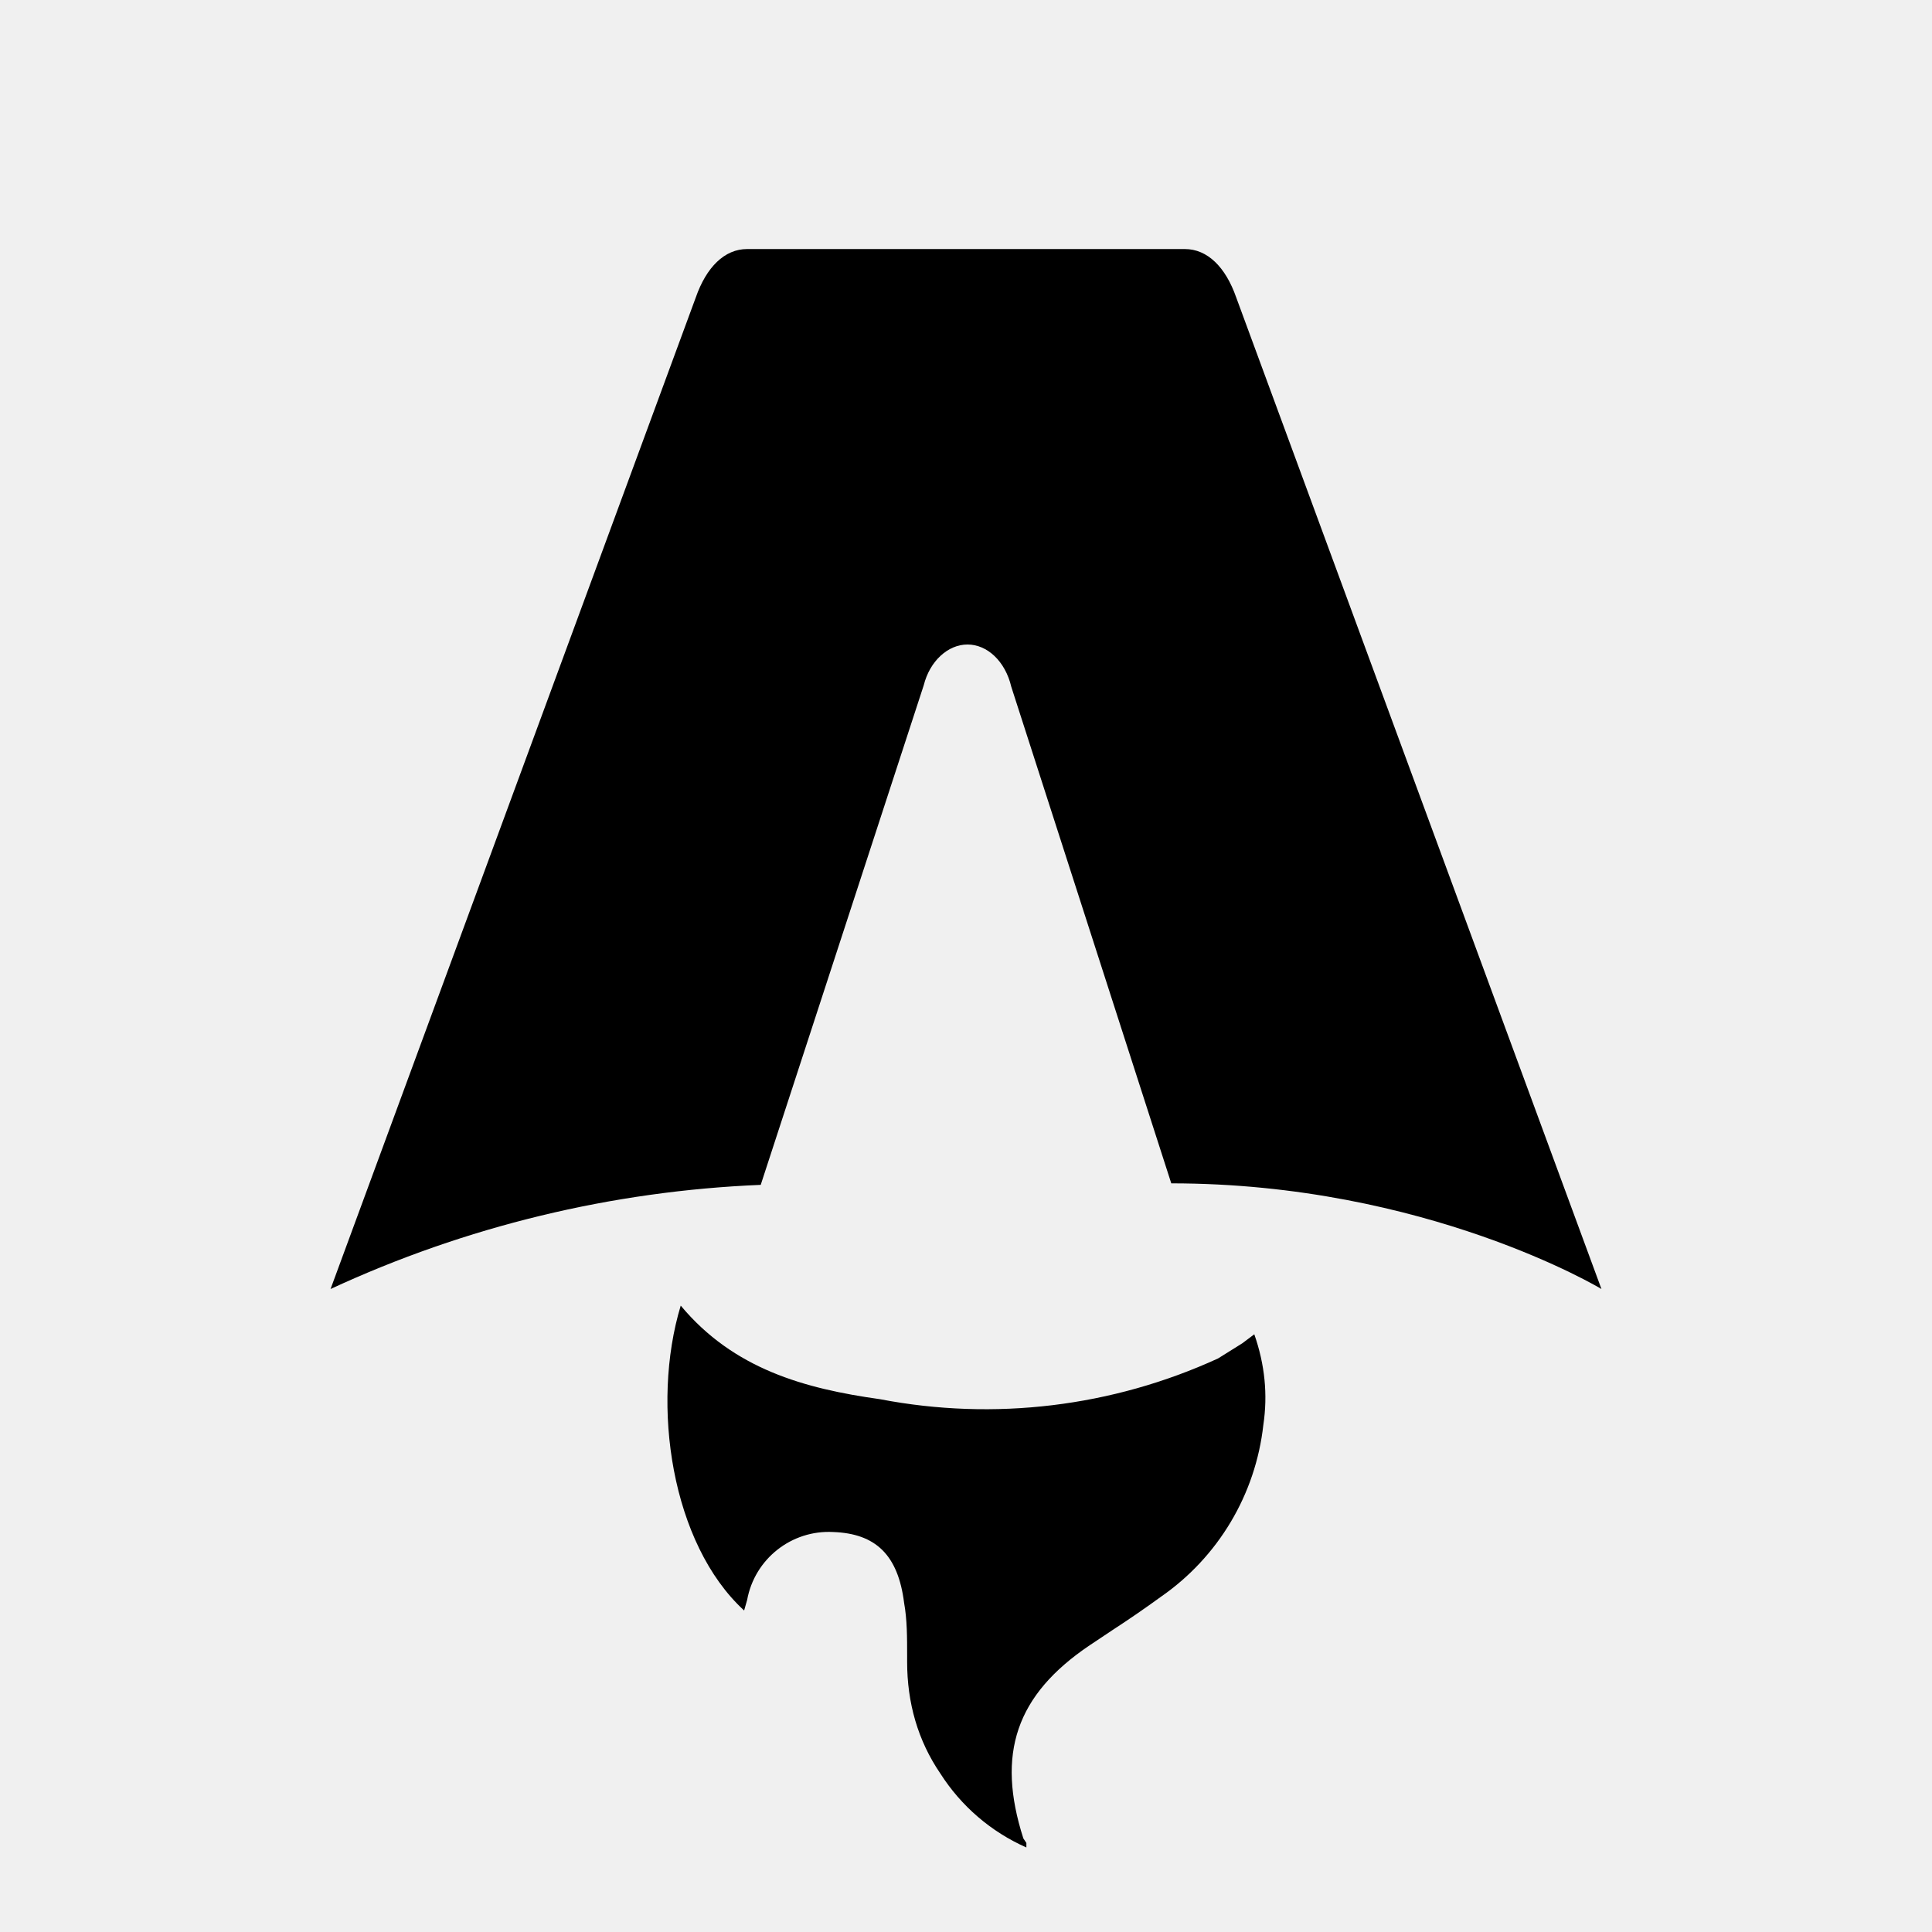
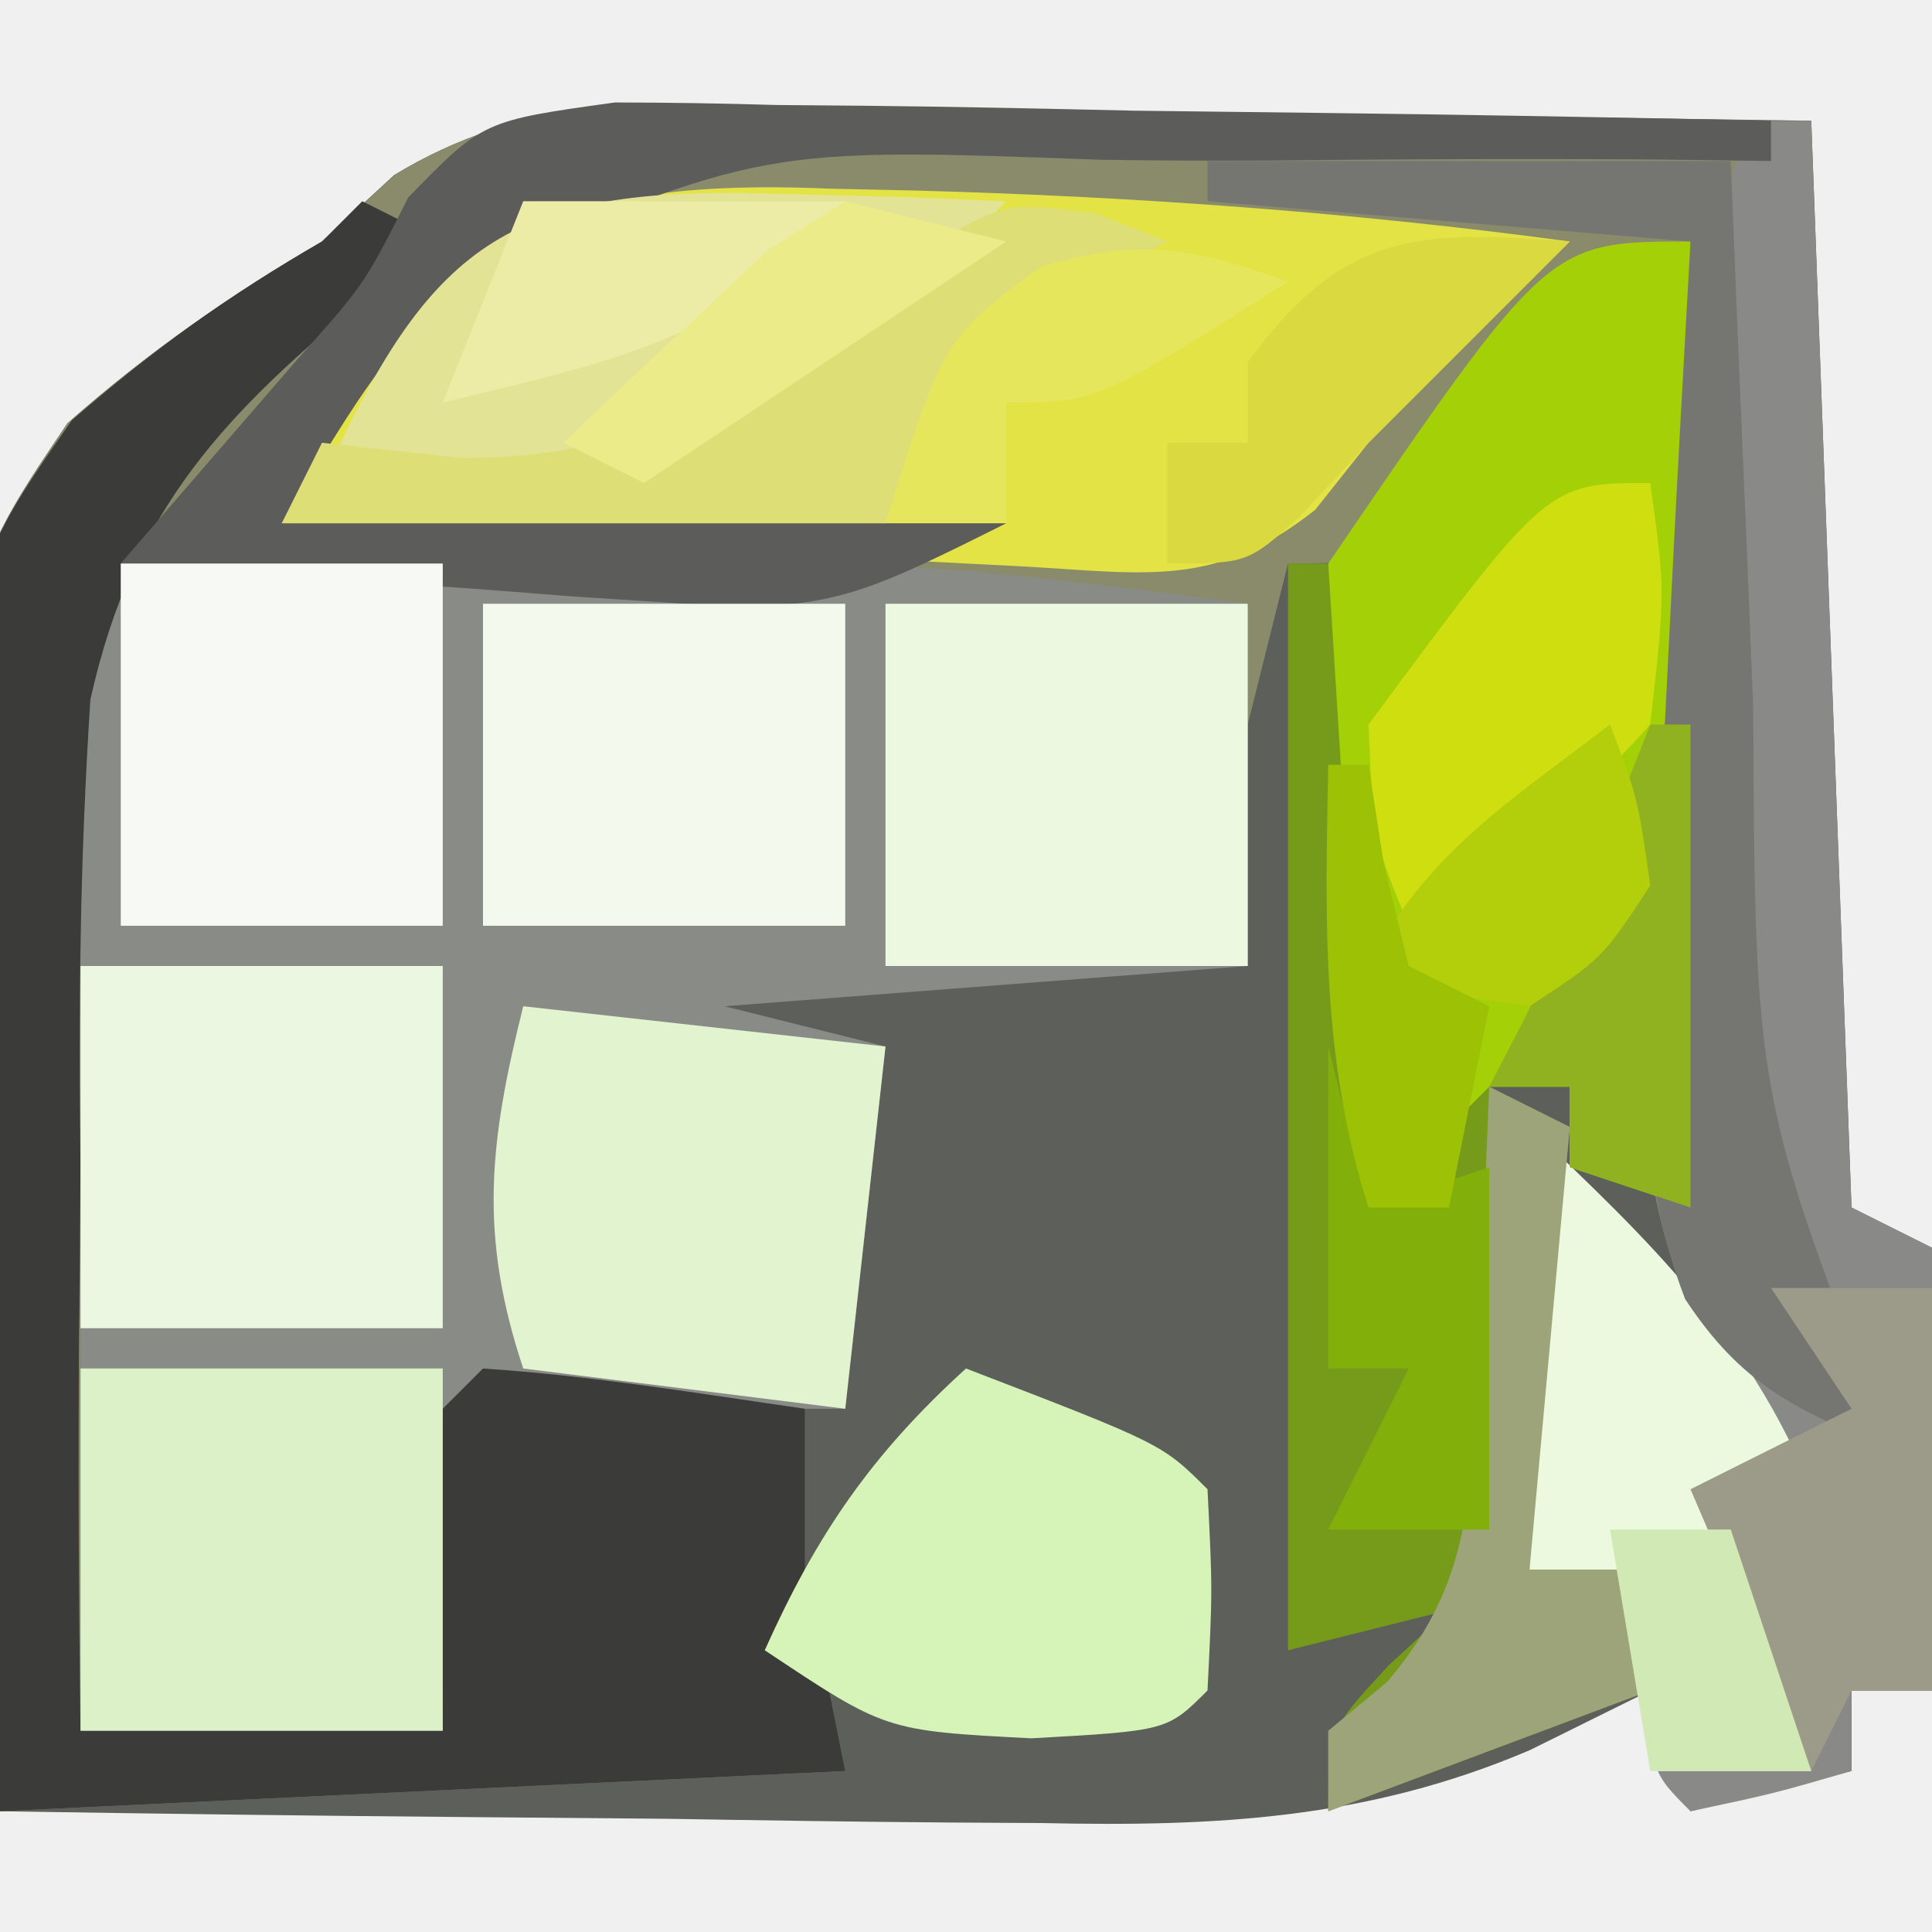
- <svg xmlns="http://www.w3.org/2000/svg" fill="none" viewBox="0 0 128 128">
-   <path d="M50.4 78.5a75.1 75.1 0 0 0-28.5 6.9l24.2-65.7c.7-2 1.9-3.2 3.4-3.2h29c1.5 0 2.7 1.2 3.4 3.2l24.2 65.7s-11.6-7-28.5-7L67 45.5c-.4-1.7-1.6-2.8-2.9-2.8-1.3 0-2.5 1.1-2.9 2.7L50.4 78.5Zm-1.1 28.2Zm-4.2-20.2c-2 6.6-.6 15.8 4.2 20.2a17.5 17.5 0 0 1 .2-.7 5.5 5.5 0 0 1 5.7-4.5c2.8.1 4.3 1.5 4.7 4.7.2 1.1.2 2.3.2 3.5v.4c0 2.7.7 5.2 2.2 7.4a13 13 0 0 0 5.7 4.9v-.3l-.2-.3c-1.8-5.6-.5-9.5 4.4-12.8l1.5-1a73 73 0 0 0 3.2-2.2 16 16 0 0 0 6.8-11.4c.3-2 .1-4-.6-6l-.8.6-1.6 1a37 37 0 0 1-22.4 2.7c-5-.7-9.7-2-13.2-6.2Z" />
-   <style>
-         path { fill: #000; }
-         @media (prefers-color-scheme: dark) {
-             path { fill: #FFF; }
-         }
-     </style>
+ <svg xmlns="http://www.w3.org/2000/svg" version="1.1" width="48" height="48">
+   <path d="M0 0 C0.727 0.004 1.454 0.008 2.202 0.013 C4.516 0.03 6.828 0.067 9.141 0.105 C10.712 0.121 12.284 0.134 13.855 0.146 C17.701 0.177 21.545 0.236 25.391 0.293 C25.721 9.203 26.051 18.113 26.391 27.293 C27.051 27.623 27.711 27.953 28.391 28.293 C28.391 31.923 28.391 35.553 28.391 39.293 C27.731 39.293 27.071 39.293 26.391 39.293 C26.391 39.953 26.391 40.613 26.391 41.293 C24.411 41.788 24.411 41.788 22.391 42.293 C22.061 41.303 21.731 40.313 21.391 39.293 C20.403 39.782 19.416 40.271 18.398 40.775 C14.373 42.492 10.601 42.681 6.27 42.586 C5.525 42.582 4.78 42.577 4.013 42.573 C1.659 42.556 -0.694 42.519 -3.047 42.48 C-4.653 42.465 -6.259 42.452 -7.865 42.439 C-11.78 42.407 -15.695 42.355 -19.609 42.293 C-19.808 37.864 -19.953 33.438 -20.049 29.006 C-20.089 27.501 -20.143 25.997 -20.213 24.493 C-20.775 12.021 -20.775 12.021 -17.934 7.809 C-15.907 6.023 -13.934 4.658 -11.609 3.293 C-11.019 2.749 -10.429 2.205 -9.821 1.645 C-6.64 -0.3 -3.612 -0.08 0 0 Z " fill="#5D5F5A" transform="translate(19.60938,2.707031)" />
+   <path d="M0 0 C1.057 0.006 1.057 0.006 2.135 0.013 C4.377 0.03 6.618 0.067 8.859 0.105 C10.383 0.121 11.906 0.134 13.43 0.146 C17.157 0.179 20.883 0.231 24.609 0.293 C24.604 0.953 24.599 1.613 24.594 2.293 C24.573 5.314 24.56 8.335 24.547 11.355 C24.534 12.913 24.534 12.913 24.521 14.502 C24.176 24.367 24.176 24.367 27.609 33.293 C25.254 32.351 23.882 31.715 22.489 29.554 C21.436 26.846 21.382 24.773 21.414 21.871 C21.421 20.846 21.427 19.821 21.434 18.766 C21.45 17.702 21.467 16.639 21.484 15.543 C21.493 14.464 21.502 13.385 21.512 12.273 C21.535 9.613 21.568 6.953 21.609 4.293 C21.127 4.798 20.645 5.304 20.148 5.824 C19.517 6.474 18.885 7.124 18.234 7.793 C17.608 8.443 16.981 9.092 16.336 9.762 C14.609 11.293 14.609 11.293 12.609 11.293 C12.279 12.613 11.949 13.933 11.609 15.293 C11.609 14.303 11.609 13.313 11.609 12.293 C2.039 11.963 -7.531 11.633 -17.391 11.293 C-17.391 20.863 -17.391 30.433 -17.391 40.293 C-14.421 40.293 -11.451 40.293 -8.391 40.293 C-8.411 38.994 -8.432 37.694 -8.453 36.355 C-8.475 35.001 -8.462 33.645 -8.391 32.293 C-8.061 31.963 -7.731 31.633 -7.391 31.293 C-4.7 31.469 -2.062 31.911 0.609 32.293 C0.609 33.613 0.609 34.933 0.609 36.293 C0.939 37.943 1.269 39.593 1.609 41.293 C-8.786 41.788 -8.786 41.788 -19.391 42.293 C-19.575 37.86 -19.734 33.44 -19.83 29.006 C-19.87 27.501 -19.925 25.997 -19.994 24.493 C-20.556 12.021 -20.556 12.021 -17.715 7.809 C-15.689 6.023 -13.716 4.658 -11.391 3.293 C-10.499 2.477 -10.499 2.477 -9.589 1.645 C-6.373 -0.333 -3.746 -0.045 0 0 Z " fill="#898B6B" transform="translate(19.39062,2.707031)" />
+   <path d="M0 0 C20.286 -0.143 20.286 -0.143 29 1 C29 3.97 29 6.94 29 10 C22.565 10.495 22.565 10.495 16 11 C17.32 11.33 18.64 11.66 20 12 C19.67 14.97 19.34 17.94 19 21 C16.03 21 13.06 21 10 21 C9.67 23.64 9.34 26.28 9 29 C6.03 29 3.06 29 0 29 C0 19.43 0 9.86 0 0 Z " fill="#898C86" transform="translate(2,14)" />
+   <path d="M0 0 C1.062 0.023 1.062 0.023 2.145 0.047 C7.579 0.195 12.985 0.587 18.375 1.312 C16.708 2.979 15.042 4.646 13.375 6.312 C12.939 6.861 12.503 7.41 12.053 7.976 C9.616 9.917 7.902 9.565 4.832 9.387 C3.759 9.332 2.686 9.277 1.58 9.221 C0.461 9.148 -0.659 9.075 -1.812 9 C-2.944 8.939 -4.075 8.878 -5.24 8.814 C-8.036 8.661 -10.831 8.493 -13.625 8.312 C-10.377 1.576 -7.534 -0.324 0 0 Z " fill="#E3E346" transform="translate(20.625,4.6875)" />
+   <path d="M0 0 C0.66 0.33 1.32 0.66 2 1 C1.434 1.403 0.868 1.807 0.285 2.223 C-3.417 5.287 -5.687 7.597 -6.754 12.379 C-7.01 16.271 -7.057 20.1 -7 24 C-7.008 25.361 -7.02 26.721 -7.035 28.082 C-7.059 31.39 -7.046 34.693 -7 38 C-4.03 38 -1.06 38 2 38 C1.979 36.701 1.959 35.401 1.938 34.062 C1.916 32.708 1.929 31.352 2 30 C2.33 29.67 2.66 29.34 3 29 C5.691 29.176 8.329 29.618 11 30 C11 31.32 11 32.64 11 34 C11.33 35.65 11.66 37.3 12 39 C1.605 39.495 1.605 39.495 -9 40 C-9.185 35.567 -9.343 31.147 -9.439 26.713 C-9.479 25.208 -9.534 23.704 -9.604 22.2 C-10.168 9.675 -10.168 9.675 -7.219 5.446 C-5.225 3.704 -3.291 2.316 -1 1 C-0.67 0.67 -0.34 0.34 0 0 Z " fill="#3B3B3A" transform="translate(9,5)" />
+   <path d="M0 0 C0 7.92 0 15.84 0 24 C-0.99 23.67 -1.98 23.34 -3 23 C-3 22.34 -3 21.68 -3 21 C-3.66 21 -4.32 21 -5 21 C-5.33 21.99 -5.66 22.98 -6 24 C-6.66 24 -7.32 24 -8 24 C-9.502 18.699 -9.999 13.437 -9 8 C-3.537 0 -3.537 0 0 0 Z " fill="#A4D007" transform="translate(42,6)" />
+   <path d="M0 0 C0.33 0 0.66 0 1 0 C1.33 8.91 1.66 17.82 2 27 C2.66 27.33 3.32 27.66 4 28 C4 31.63 4 35.26 4 39 C3.34 39 2.68 39 2 39 C2 39.66 2 40.32 2 41 C0.062 41.562 0.062 41.562 -2 42 C-3 41 -3 41 -3.062 38.438 C-3.042 37.633 -3.021 36.829 -3 36 C-3.99 36 -4.98 36 -6 36 C-6 32.37 -6 28.74 -6 25 C-5.216 25.804 -4.433 26.609 -3.625 27.438 C-1.28 29.987 -1.28 29.987 1 31 C0.67 30.67 0.34 30.34 0 30 C-1.189 23.889 -1.149 17.833 -1.125 11.625 C-1.129 10.616 -1.133 9.606 -1.137 8.566 C-1.135 7.609 -1.134 6.651 -1.133 5.664 C-1.132 4.792 -1.131 3.92 -1.129 3.022 C-1 1 -1 1 0 0 Z " fill="#898987" transform="translate(44,3)" />
+   <path d="M0 0 C0.33 0 0.66 0 1 0 C1.33 5.28 1.66 10.56 2 16 C2.99 15.01 3.98 14.02 5 13 C5.66 13.33 6.32 13.66 7 14 C6.67 17.63 6.34 21.26 6 25 C6.99 25 7.98 25 9 25 C9 25.99 9 26.98 9 28 C6.36 28.99 3.72 29.98 1 31 C1 29 1 29 2.5 27.375 C3.243 26.694 3.243 26.694 4 26 C2.68 26.33 1.36 26.66 0 27 C0 18.09 0 9.18 0 0 Z " fill="#769B1A" transform="translate(32,14)" />
+   <path d="M0 0 C2.97 0 5.94 0 9 0 C9 2.97 9 5.94 9 9 C6.03 9 3.06 9 0 9 C0 6.03 0 3.06 0 0 Z " fill="#DCF1C7" transform="translate(2,34)" />
+   <path d="M0 0 C2.97 0.33 5.94 0.66 9 1 C8.67 3.97 8.34 6.94 8 10 C5.36 9.67 2.72 9.34 0 9 C-1.108 5.675 -0.845 3.378 0 0 Z " fill="#E1F3CF" transform="translate(13,25)" />
+   <path d="M0 0 C2.97 0 5.94 0 9 0 C9 2.97 9 5.94 9 9 C6.03 9 3.06 9 0 9 C0 6.03 0 3.06 0 0 Z " fill="#ECF7E1" transform="translate(2,24)" />
+   <path d="M0 0 C2.97 0 5.94 0 9 0 C9 2.97 9 5.94 9 9 C6.03 9 3.06 9 0 9 C0 6.03 0 3.06 0 0 Z " fill="#ECF8E0" transform="translate(22,15)" />
+   <path d="M0 0 C1.338 0.001 2.677 0.023 4.015 0.063 C5.074 0.072 5.074 0.072 6.154 0.081 C8.407 0.103 10.658 0.153 12.909 0.204 C14.437 0.224 15.965 0.242 17.493 0.259 C21.237 0.303 24.979 0.372 28.722 0.454 C28.722 0.784 28.722 1.114 28.722 1.454 C27.85 1.442 26.978 1.431 26.079 1.419 C22.814 1.395 19.554 1.406 16.289 1.442 C14.882 1.45 13.474 1.444 12.067 1.423 C3.678 1.114 3.678 1.114 -3.805 4.302 C-5.991 6.692 -5.991 6.692 -8.278 10.454 C-2.338 10.454 3.602 10.454 9.722 10.454 C5.978 12.326 5.214 12.704 1.394 12.431 C0.595 12.379 -0.205 12.328 -1.028 12.274 C-1.853 12.21 -2.678 12.146 -3.528 12.079 C-4.369 12.022 -5.209 11.966 -6.075 11.907 C-8.143 11.766 -10.211 11.611 -12.278 11.454 C-10.813 9.761 -9.348 8.069 -7.884 6.376 C-6.223 4.515 -6.223 4.515 -5.134 2.358 C-3.278 0.454 -3.278 0.454 0 0 Z " fill="#5C5C5B" transform="translate(15.27808,2.545898)" />
+   <path d="M0 0 C1.087 0.027 2.173 0.054 3.293 0.082 C4.54 0.134 4.54 0.134 5.812 0.188 C-0.748 6.902 -0.748 6.902 -5.355 7.441 C-7.301 7.438 -9.246 7.321 -11.188 7.188 C-8.54 1.283 -6.598 -0.213 0 0 Z " fill="#E3E395" transform="translate(19.1875,4.8125)" />
+   <path d="M0 0 C2.97 0 5.94 0 9 0 C9 2.64 9 5.28 9 8 C6.03 8 3.06 8 0 8 C0 5.36 0 2.72 0 0 Z " fill="#F3FAED" transform="translate(12,15)" />
+   <path d="M0 0 C2.64 0 5.28 0 8 0 C8 2.97 8 5.94 8 9 C5.36 9 2.72 9 0 9 C0 6.03 0 3.06 0 0 Z " fill="#F6F9F4" transform="translate(3,14)" />
+   <path d="M0 0 C4.875 1.875 4.875 1.875 6 3 C6.125 5.5 6.125 5.5 6 8 C5 9 5 9 1.625 9.188 C-2 9 -2 9 -5 7 C-3.707 4.116 -2.341 2.128 0 0 Z " fill="#D6F4B8" transform="translate(24,34)" />
+   <path d="M0 0 C2.964 2.808 5.445 5.183 7 9 C6.01 9.495 6.01 9.495 5 10 C5.66 11.98 6.32 13.96 7 16 C5.68 16 4.36 16 3 16 C3 14.35 3 12.7 3 11 C2.01 11 1.02 11 0 11 C0 7.37 0 3.74 0 0 Z " fill="#ECF9DF" transform="translate(38,28)" />
+   <path d="M0 0 C4.29 0 8.58 0 13 0 C13.061 1.507 13.121 3.014 13.184 4.566 C13.268 6.565 13.353 8.564 13.438 10.562 C13.477 11.553 13.516 12.544 13.557 13.564 C13.606 23.251 13.606 23.251 17 32 C14.653 31.061 13.272 30.414 11.866 28.274 C10.793 25.455 10.863 23.368 11.023 20.359 C11.075 19.289 11.127 18.22 11.18 17.117 C11.276 15.45 11.276 15.45 11.375 13.75 C11.432 12.623 11.488 11.497 11.547 10.336 C11.688 7.557 11.843 4.778 12 2 C8.04 1.67 4.08 1.34 0 1 C0 0.67 0 0.34 0 0 Z " fill="#757672" transform="translate(30,4)" />
+   <path d="M0 0 C0.572 0.226 1.145 0.451 1.734 0.684 C0.951 1.096 0.167 1.509 -0.641 1.934 C-3.651 3.627 -3.651 3.627 -5.266 7.684 C-10.216 7.684 -15.166 7.684 -20.266 7.684 C-19.936 7.024 -19.606 6.364 -19.266 5.684 C-17.564 5.869 -17.564 5.869 -15.828 6.059 C-10.889 6.12 -8.109 3.885 -4.344 0.898 C-2.266 -0.316 -2.266 -0.316 0 0 Z " fill="#DEDE76" transform="translate(27.26562,5.316406)" />
+   <path d="M0 0 C1.32 0 2.64 0 4 0 C4 3.3 4 6.6 4 10 C3.34 10 2.68 10 2 10 C1.67 10.66 1.34 11.32 1 12 C0.01 9.69 -0.98 7.38 -2 5 C-0.68 4.34 0.64 3.68 2 3 C1.34 2.01 0.68 1.02 0 0 Z " fill="#9C9B8A" transform="translate(44,32)" />
+   <path d="M0 0 C0.375 2.688 0.375 2.688 0 6 C-1.824 8.064 -3.728 9.39 -6 11 C-6.875 8.875 -6.875 8.875 -7 6 C-2.56 0 -2.56 0 0 0 Z " fill="#CEDE0E" transform="translate(41,12)" />
+   <path d="M0 0 C0.66 0.33 1.32 0.66 2 1 C1.67 4.63 1.34 8.26 1 12 C1.99 12 2.98 12 4 12 C4 12.99 4 13.98 4 15 C1.36 15.99 -1.28 16.98 -4 18 C-4 17.34 -4 16.68 -4 16 C-3.519 15.602 -3.038 15.203 -2.543 14.793 C-0.252 12.131 -0.483 9.765 -0.312 6.312 C-0.214 4.543 -0.214 4.543 -0.113 2.738 C-0.076 1.835 -0.039 0.931 0 0 Z " fill="#9EA479" transform="translate(37,27)" />
+   <path d="M0 0 C0.33 1.32 0.66 2.64 1 4 C1.99 3.67 2.98 3.34 4 3 C4 5.97 4 8.94 4 12 C2.68 12 1.36 12 0 12 C0.66 10.68 1.32 9.36 2 8 C1.34 8 0.68 8 0 8 C0 5.36 0 2.72 0 0 Z " fill="#82AF09" transform="translate(33,26)" />
+   <path d="M0 0 C0.33 0 0.66 0 1 0 C1 3.96 1 7.92 1 12 C0.01 11.67 -0.98 11.34 -2 11 C-2 10.34 -2 9.68 -2 9 C-2.66 9 -3.32 9 -4 9 C-3.711 8.443 -3.422 7.886 -3.125 7.312 C-1.959 4.915 -0.966 2.484 0 0 Z " fill="#91B220" transform="translate(41,18)" />
+   <path d="M0 0 C-1.667 1.667 -3.333 3.333 -5 5 C-5.557 5.598 -6.114 6.196 -6.688 6.812 C-8 8 -8 8 -10 8 C-10 7.01 -10 6.02 -10 5 C-9.34 5 -8.68 5 -8 5 C-8 4.34 -8 3.68 -8 3 C-5.66 -0.203 -3.84 -0.311 0 0 Z " fill="#DADA40" transform="translate(39,6)" />
+   <path d="M0 0 C-4.75 3 -4.75 3 -7 3 C-7 3.99 -7 4.98 -7 6 C-7.99 6 -8.98 6 -10 6 C-8.548 1.402 -8.548 1.402 -6.125 -0.375 C-3.667 -1.098 -2.385 -0.852 0 0 Z " fill="#E6E65C" transform="translate(32,7)" />
+   <path d="M0 0 C2.64 0 5.28 0 8 0 C5.34 3.442 2.097 3.995 -2 5 C-1.34 3.35 -0.68 1.7 0 0 Z " fill="#ECECA7" transform="translate(13,5)" />
+   <path d="M0 0 C0.688 1.812 0.688 1.812 1 4 C-0.188 5.812 -0.188 5.812 -2 7 C-4.188 6.688 -4.188 6.688 -6 6 C-4.608 3.215 -2.44 1.877 0 0 Z " fill="#B3CE0A" transform="translate(40,18)" />
+   <path d="M0 0 C0.33 0 0.66 0 1 0 C1.124 0.804 1.248 1.609 1.375 2.438 C1.581 3.283 1.788 4.129 2 5 C2.66 5.33 3.32 5.66 4 6 C3.67 7.65 3.34 9.3 3 11 C2.34 11 1.68 11 1 11 C-0.176 7.326 -0.074 3.831 0 0 Z " fill="#9DC105" transform="translate(33,19)" />
+   <path d="M0 0 C1.32 0.33 2.64 0.66 4 1 C-0.455 3.97 -0.455 3.97 -5 7 C-5.66 6.67 -6.32 6.34 -7 6 C-5.931 4.964 -4.844 3.947 -3.75 2.938 C-3.147 2.369 -2.543 1.801 -1.922 1.215 C-1.288 0.814 -0.653 0.413 0 0 Z " fill="#EBEB8A" transform="translate(21,5)" />
+   <path d="M0 0 C0.99 0 1.98 0 3 0 C3.66 1.98 4.32 3.96 5 6 C3.68 6 2.36 6 1 6 C0.67 4.02 0.34 2.04 0 0 Z " fill="#D1EAB5" transform="translate(40,38)" />
</svg>
